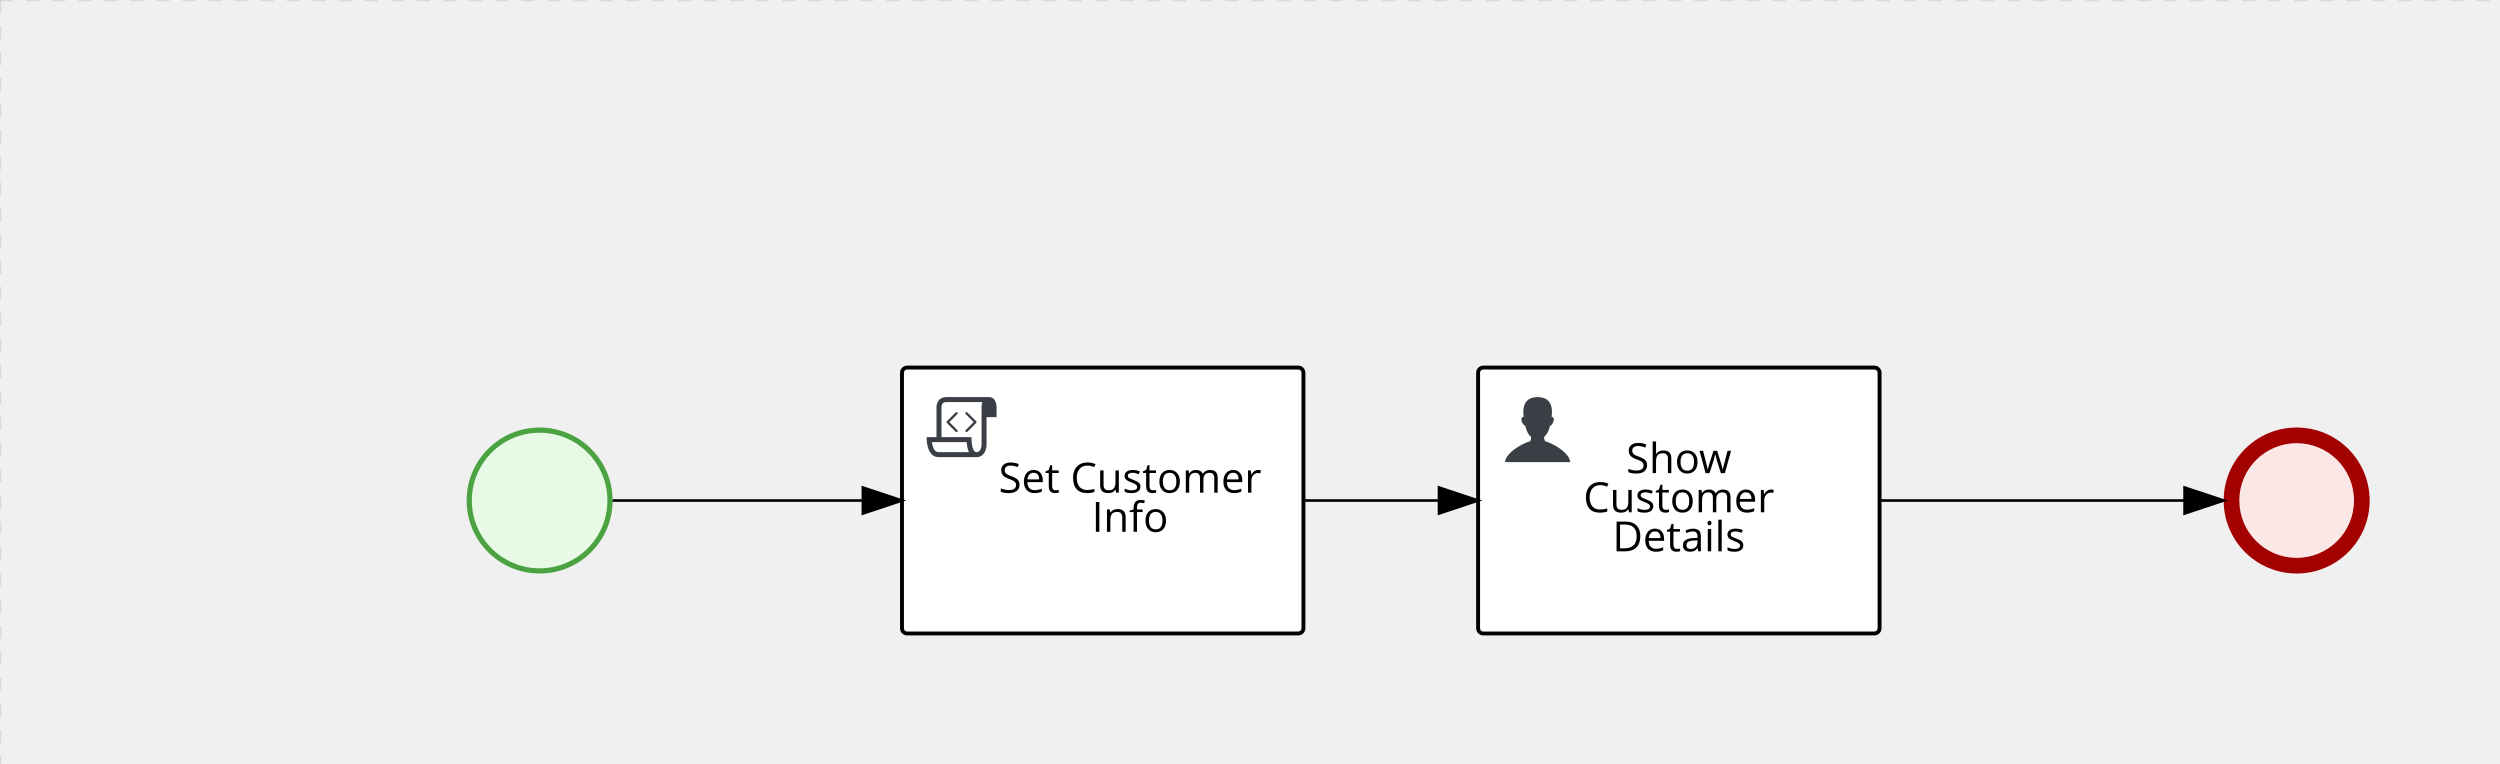
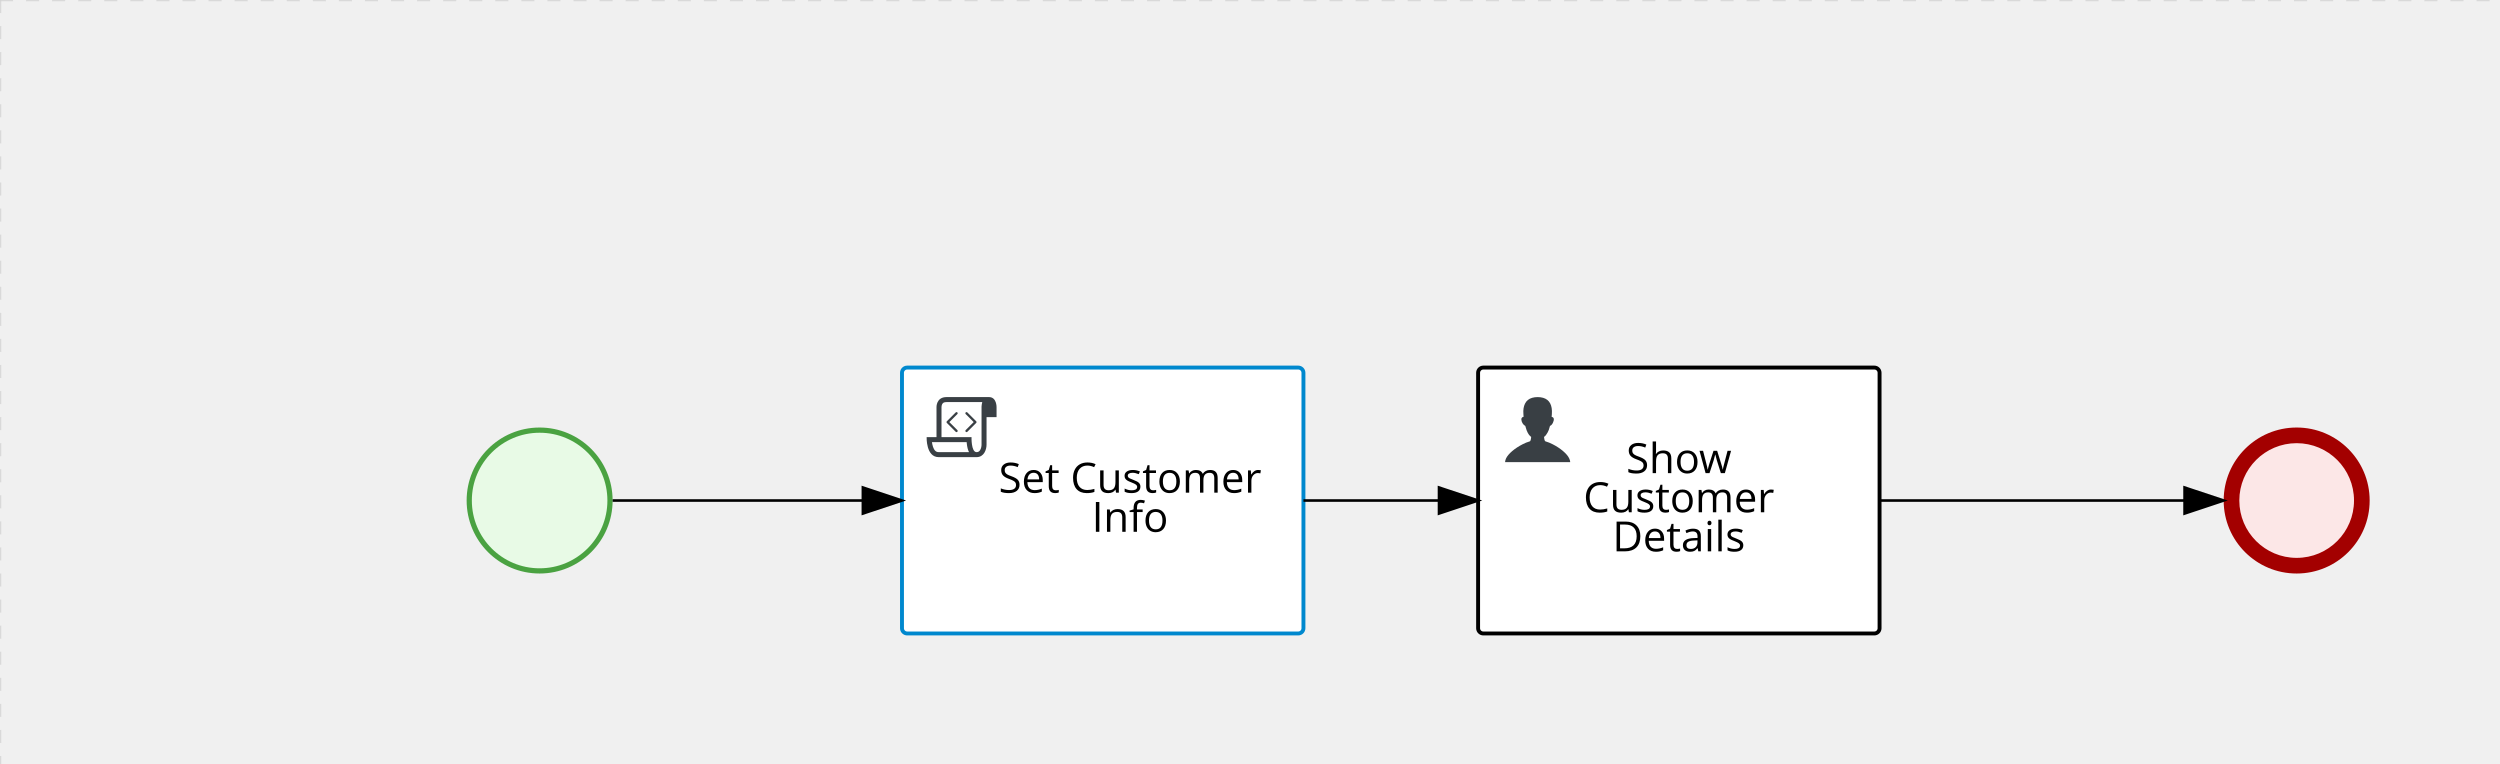
<svg xmlns="http://www.w3.org/2000/svg" version="1.1" width="959" height="293" viewBox="0 0 959 293">
  <defs />
  <g transform="matrix(1,0,0,1,0,0)">
    <g>
      <g>
        <g>
          <path fill="none" stroke="#d3d3d3" paint-order="fill stroke markers" d=" M 0 0 L 1200 0" stroke-miterlimit="10" stroke-opacity="0.8" stroke-dasharray="5" />
        </g>
        <g>
          <path fill="none" stroke="#d3d3d3" paint-order="fill stroke markers" d=" M 0 0 L 0 800" stroke-miterlimit="10" stroke-opacity="0.8" stroke-dasharray="5" />
        </g>
      </g>
      <g id="_793FCBBF-E832-40F6-84E5-37F5270913DC" bpmn2nodeid="_793FCBBF-E832-40F6-84E5-37F5270913DC" transform="matrix(1,0,0,1,346,141)">
        <g>
          <path fill="none" stroke="none" />
        </g>
        <g transform="matrix(1,0,0,1,0,0)">
          <path fill="#ffffff" stroke="none" id="_793FCBBF-E832-40F6-84E5-37F5270913DC?shapeType=BACKGROUND" paint-order="stroke fill markers" d=" M 2 0 L 152 0 L 152 0 A 2 2 0 0 1 154 2 L 154 100 L 154 100 A 2 2 0 0 1 152 102 L 2 102 L 2 102 A 2 2 0 0 1 0 100 L 0 2 L 0 2 A 2 2 0 0 1 2 0 Z" />
        </g>
        <g transform="matrix(1,0,0,1,0,0)">
-           <path fill="none" stroke="rgb(0,0,0)" id="_793FCBBF-E832-40F6-84E5-37F5270913DC?shapeType=BORDER&amp;renderType=STROKE" paint-order="fill stroke markers" d=" M 2 0 L 152 0 L 152 0 A 2 2 0 0 1 154 2 L 154 100 L 154 100 A 2 2 0 0 1 152 102 L 2 102 L 2 102 A 2 2 0 0 1 0 100 L 0 2 L 0 2 A 2 2 0 0 1 2 0 Z" stroke-miterlimit="10" stroke-width="1.5" stroke-dasharray="" />
+           <path fill="none" stroke="rgb(0,136,206)" id="_793FCBBF-E832-40F6-84E5-37F5270913DC?shapeType=BORDER&amp;renderType=STROKE" paint-order="fill stroke markers" d=" M 2 0 L 152 0 L 152 0 A 2 2 0 0 1 154 2 L 154 100 L 154 100 A 2 2 0 0 1 152 102 L 2 102 L 2 102 A 2 2 0 0 1 0 100 L 0 2 L 0 2 A 2 2 0 0 1 2 0 Z" stroke-miterlimit="10" stroke-width="1.5" stroke-dasharray="" />
        </g>
        <g>
          <g transform="matrix(0.06,0,0,0.06,9.4,9.4)">
            <g transform="matrix(1,0,0,1,0,0)">
              <path fill="#393f44" stroke="none" id="_793FCBBF-E832-40F6-84E5-37F5270913DCundefined" paint-order="stroke fill markers" d=" M 0 0 M 197.3 130.2 C 194.4 127.3 189.6 127.3 186.7 130.2 L 130.2 186.7 C 127.3 189.6 127.3 194.4 130.2 197.3 L 186.7 253.8 C 188.1 255.3 190.1 256 192 256 C 193.9 256 195.9 255.3 197.3 253.7 C 200.2 250.8 200.2 246 197.3 243.1 L 146.2 192 L 197.3 140.8 C 200.2 137.9 200.2 133.1 197.3 130.2 Z" />
            </g>
            <g transform="matrix(1,0,0,1,0,0)">
              <path fill="#393f44" stroke="none" id="_793FCBBF-E832-40F6-84E5-37F5270913DCundefined" paint-order="stroke fill markers" d=" M 0 0 M 261.3 130.2 C 258.4 127.3 253.6 127.3 250.7 130.2 C 247.8 133.1 247.8 137.9 250.7 140.8 L 301.8 191.9 L 250.7 243 C 247.8 245.9 247.8 250.7 250.7 253.6 C 252.1 255.3 254.1 256 256 256 C 257.9 256 259.9 255.3 261.3 253.8 L 317.8 197.3 C 320.7 194.4 320.7 189.6 317.8 186.7 L 261.3 130.2 Z" />
            </g>
            <g transform="matrix(1,0,0,1,0,0)">
              <path fill="#393f44" stroke="none" id="_793FCBBF-E832-40F6-84E5-37F5270913DCundefined" paint-order="stroke fill markers" d=" M 0 0 M 400 32 C 400 32 152.8 32 128 32 C 62 32 64 96 64 96 L 64 288 L 1 288 C 1 288 -4 416 78 416 L 320 416 C 368 416 384 368 384 336 C 384 314.2 384 224.4 384 160 L 448 160 L 448 96 C 448 96 449 32 400 32 Z M 0 0 M 78 383.9 C 68.5 383.9 61.6 381.1 55.5 374.9 C 43.4 362.4 37.5 339.6 34.9 320 L 256.9 320 C 257.1 322.7 257.3 325.4 257.6 328.2 C 260 351.6 264.7 370.1 271.9 383.9 L 78 383.9 L 78 383.9 Z M 0 0 M 352 336 C 352 345.9 349.6 360.3 342.9 371 C 337.2 380.1 330.4 384 320 384 C 285 384 288 288 288 288 L 96 288 L 96 96 L 96 95.9 L 96 95.1 C 96 90.6 97.6 78.3 104.7 71.2 C 106.5 69.4 111.9 64 128 64 L 356.5 64 C 354.4 72.8 352.8 81.8 352.2 89.9 C 352.2 90.5 352.1 91.1 352.1 91.7 C 352.1 92 352.1 92.3 352.1 92.6 C 352 94.8 352 96 352 96 L 352 160 L 352 336 Z" />
            </g>
          </g>
        </g>
        <g transform="matrix(1,0,0,1,35,36)">
          <text fill="#000000" stroke="none" font-family="Open Sans" font-size="12pt" font-style="normal" font-weight="normal" text-decoration="normal" x="52.484" y="12" text-anchor="middle" dominant-baseline="alphabetic">Set Customer </text>
          <text fill="#000000" stroke="none" font-family="Open Sans" font-size="12pt" font-style="normal" font-weight="normal" text-decoration="normal" x="52.484" y="27" text-anchor="middle" dominant-baseline="alphabetic">         Info         </text>
        </g>
      </g>
      <g id="_5D57A19D-4B7C-40DC-8BDF-E86E3B12A96E" bpmn2nodeid="_5D57A19D-4B7C-40DC-8BDF-E86E3B12A96E" transform="matrix(1,0,0,1,567,141)">
        <g>
          <path fill="none" stroke="none" />
        </g>
        <g transform="matrix(1,0,0,1,0,0)">
          <path fill="#ffffff" stroke="none" id="_5D57A19D-4B7C-40DC-8BDF-E86E3B12A96E?shapeType=BACKGROUND" paint-order="stroke fill markers" d=" M 2 0 L 152 0 L 152 0 A 2 2 0 0 1 154 2 L 154 100 L 154 100 A 2 2 0 0 1 152 102 L 2 102 L 2 102 A 2 2 0 0 1 0 100 L 0 2 L 0 2 A 2 2 0 0 1 2 0 Z" />
        </g>
        <g transform="matrix(1,0,0,1,0,0)">
          <path fill="none" stroke="#000000" id="_5D57A19D-4B7C-40DC-8BDF-E86E3B12A96E?shapeType=BORDER&amp;renderType=STROKE" paint-order="fill stroke markers" d=" M 2 0 L 152 0 L 152 0 A 2 2 0 0 1 154 2 L 154 100 L 154 100 A 2 2 0 0 1 152 102 L 2 102 L 2 102 A 2 2 0 0 1 0 100 L 0 2 L 0 2 A 2 2 0 0 1 2 0 Z" stroke-miterlimit="10" stroke-width="1.5" stroke-dasharray="" />
        </g>
        <g>
          <g transform="matrix(0.06,0,0,0.06,9.4,9.4)">
            <g transform="matrix(1,0,0,1,0,0)">
              <path fill="#393f44" stroke="none" id="_5D57A19D-4B7C-40DC-8BDF-E86E3B12A96Eundefined" paint-order="stroke fill markers" d=" M 0 0 M 16 445.21 C 16 440.869 18.784 431.129 22.001 424.217 C 35.768 394.64 77.283 359.28 129 333.084 C 144.516 325.224 157.347 319.964 167.807 317.174 C 171.932 316.074 175.729 314.414 176.525 313.363 C 178.894 310.234 180.914 302.908 181.727 294.5 L 182.5 286.5 L 178.507 283.455 C 166.303 274.146 154.284 251.678 148.04 226.5 C 145.611 216.707 145.056 215.462 142.984 215.158 C 141.703 214.97 138.083 212.243 134.939 209.099 C 123.233 197.393 116.891 177.376 121.44 166.49 C 123.002 162.751 128.155 159.01 131.75 159.004 C 134.448 159 134.471 158.603 132.914 138.788 C 130.927 113.496 134.279 92.265 143.132 74.076 C 152.232 55.38 167.569 42.882 189.049 36.66 C 210.203 30.532 237.797 30.532 258.951 36.66 C 300.042 48.563 318.958 83.806 314.955 141 C 314.32 150.075 313.624 157.788 313.409 158.14 C 313.194 158.493 314.575 159.073 316.479 159.43 C 328.929 161.766 330.986 177.018 321.496 196.621 C 316.903 206.109 309.357 214.508 304.817 215.185 C 303.023 215.453 302.293 217.146 299.943 226.5 C 296.659 239.567 294.474 245.305 287.948 257.995 C 282.491 268.606 273.035 281.109 268.108 284.229 L 264.871 286.278 L 265.518 292.889 C 266.345 301.33 268.639 309.871 270.877 312.837 C 272.067 314.415 275.002 315.79 280.063 317.139 C 291.069 320.075 303.617 325.274 321 334.102 C 369.815 358.891 410.848 393.758 425.032 422.5 C 429.07 430.682 432 440.232 432 445.21 L 432 448 L 224 448 L 16 448 L 16 445.21 Z" />
            </g>
          </g>
        </g>
        <g transform="matrix(1,0,0,1,4.04,13.68)">
          <g transform="matrix(0.04,0,0,0.04,63.36,69.12)">
            <g transform="matrix(1,0,0,1,0,0)">
              <path fill="none" stroke="none" />
            </g>
            <g transform="matrix(1,0,0,1,0,0)">
              <path fill="none" stroke="none" />
            </g>
          </g>
        </g>
        <g transform="matrix(1,0,0,1,38.29688,28.5)">
          <text fill="#000000" stroke="none" font-family="Open Sans" font-size="12pt" font-style="normal" font-weight="normal" text-decoration="normal" x="38.703" y="12" text-anchor="middle" dominant-baseline="alphabetic">    Show     </text>
          <text fill="#000000" stroke="none" font-family="Open Sans" font-size="12pt" font-style="normal" font-weight="normal" text-decoration="normal" x="38.703" y="27" text-anchor="middle" dominant-baseline="alphabetic">Customer </text>
          <text fill="#000000" stroke="none" font-family="Open Sans" font-size="12pt" font-style="normal" font-weight="normal" text-decoration="normal" x="38.703" y="42" text-anchor="middle" dominant-baseline="alphabetic">   Details   </text>
        </g>
      </g>
      <g id="_F6B8D688-44C9-4A52-B05C-10EA52D4098D" bpmn2nodeid="_F6B8D688-44C9-4A52-B05C-10EA52D4098D" transform="matrix(1,0,0,1,853,164)">
        <g>
          <path fill="none" stroke="none" />
        </g>
        <g transform="matrix(0.125,0,0,0.125,0,0)">
          <g transform="matrix(1,0,0,1,0,0)">
            <path fill="#fce7e7" stroke="none" id="_F6B8D688-44C9-4A52-B05C-10EA52D4098D?shapeType=BACKGROUND" paint-order="stroke fill markers" d=" M 0 0 M 444 224 C 444 263.9 434.2 300.8 414.4 334.5 C 394.7 368.2 368 394.9 334.4 414.5 C 300.8 434.1 263.9 444 224 444 C 184.1 444 147.2 434.2 113.5 414.4 C 79.8 394.7 53.1 368 33.5 334.4 C 13.9 300.8 4 263.9 4 224 C 4 184.1 13.8 147.2 33.6 113.5 C 53.4 79.8 80.1 53.1 113.6 33.5 C 147.1 13.9 184.1 4 224 4 C 263.9 4 300.8 13.8 334.5 33.6 C 368.2 53.4 394.9 80.1 414.5 113.6 C 434.1 147.1 444 184.1 444 224 Z" />
          </g>
          <g>
            <g transform="matrix(1,0,0,1,0,0)">
              <g transform="matrix(1,0,0,1,0,0)">
                <path fill="#a30000" stroke="none" id="_F6B8D688-44C9-4A52-B05C-10EA52D4098D?shapeType=BORDER&amp;renderType=FILL" paint-order="stroke fill markers" d=" M 0 0 M 224 0 C 100.3 0 0 100.3 0 224 C 0 347.7 100.3 448 224 448 C 347.7 448 448 347.7 448 224 C 448 100.3 347.7 0 224 0 Z M 0 0 M 224 400 C 126.8 400 48 321.2 48 224 C 48 126.8 126.8 48 224 48 C 321.2 48 400 126.8 400 224 C 400 321.2 321.2 400 224 400 Z" />
              </g>
            </g>
          </g>
        </g>
        <g transform="matrix(1,0,0,1,28,61)" />
      </g>
      <g id="_181ADED6-8348-4757-A394-E939B0ABA9C8" bpmn2nodeid="_181ADED6-8348-4757-A394-E939B0ABA9C8" transform="matrix(1,0,0,1,179,164)">
        <g>
          <path fill="none" stroke="none" />
        </g>
        <g transform="matrix(0.125,0,0,0.125,0,0)">
          <g transform="matrix(1,0,0,1,0,0)">
            <path fill="#e8fae6" stroke="none" id="_181ADED6-8348-4757-A394-E939B0ABA9C8?shapeType=BACKGROUND" paint-order="stroke fill markers" d=" M 0 0 M 444 224 C 444 263.9 434.2 300.8 414.4 334.5 C 394.7 368.2 368 394.9 334.4 414.5 C 300.8 434.1 263.9 444 224 444 C 184.1 444 147.2 434.2 113.5 414.4 C 79.8 394.7 53.1 368 33.5 334.4 C 13.9 300.8 4 263.9 4 224 C 4 184.1 13.8 147.2 33.6 113.5 C 53.4 79.8 80.1 53.1 113.6 33.5 C 147.1 13.9 184.1 4 224 4 C 263.9 4 300.8 13.8 334.5 33.6 C 368.2 53.4 394.9 80.1 414.5 113.6 C 434.1 147.1 444 184.1 444 224 Z" />
          </g>
          <g>
            <g transform="matrix(1,0,0,1,0,0)">
              <g transform="matrix(1,0,0,1,0,0)">
                <path fill="#4aa241" stroke="none" id="_181ADED6-8348-4757-A394-E939B0ABA9C8?shapeType=BORDER&amp;renderType=FILL" paint-order="stroke fill markers" d=" M 0 0 M 224 0 C 100.3 0 0 100.3 0 224 C 0 347.7 100.3 448 224 448 C 347.7 448 448 347.7 448 224 C 448 100.3 347.7 0 224 0 Z M 0 0 M 224 432 C 109.1 432 16 338.9 16 224 C 16 109.1 109.1 16 224 16 C 338.9 16 432 109.1 432 224 C 432 338.9 338.9 432 224 432 Z" />
              </g>
            </g>
          </g>
        </g>
        <g transform="matrix(1,0,0,1,28,61)" />
      </g>
      <g id="_16A5A48B-4F83-47AA-868F-D10395DA0A52" bpmn2nodeid="_16A5A48B-4F83-47AA-868F-D10395DA0A52">
        <g>
          <path fill="none" stroke="#000000" paint-order="fill stroke markers" d=" M 235 192 L 331 192" stroke-miterlimit="10" stroke-dasharray="" />
        </g>
        <g transform="matrix(1,0,0,1,235,192)" />
        <g transform="matrix(6.123233995736766e-17,1,-1,6.123233995736766e-17,346,187)">
          <path fill="#000000" stroke="#000000" paint-order="fill stroke markers" d=" M 10 15 L 0 15 L 5 0 Z" stroke-miterlimit="10" stroke-dasharray="" />
        </g>
        <g transform="matrix(1,0,0,1,235,182)" />
      </g>
      <g id="_E61A7C22-EA09-4828-934A-FE86FEF35BEB" bpmn2nodeid="_E61A7C22-EA09-4828-934A-FE86FEF35BEB">
        <g>
          <path fill="none" stroke="#000000" paint-order="fill stroke markers" d=" M 500 192 L 552 192" stroke-miterlimit="10" stroke-dasharray="" />
        </g>
        <g transform="matrix(1,0,0,1,500,192)" />
        <g transform="matrix(6.123233995736766e-17,1,-1,6.123233995736766e-17,567,187)">
          <path fill="#000000" stroke="#000000" paint-order="fill stroke markers" d=" M 10 15 L 0 15 L 5 0 Z" stroke-miterlimit="10" stroke-dasharray="" />
        </g>
        <g transform="matrix(1,0,0,1,500,182)" />
      </g>
      <g id="_508FD212-8FD6-4BEC-AFC6-0856CFCB3271" bpmn2nodeid="_508FD212-8FD6-4BEC-AFC6-0856CFCB3271">
        <g>
          <path fill="none" stroke="#000000" paint-order="fill stroke markers" d=" M 721 192 L 838 192" stroke-miterlimit="10" stroke-dasharray="" />
        </g>
        <g transform="matrix(1,0,0,1,721,192)" />
        <g transform="matrix(6.123233995736766e-17,1,-1,6.123233995736766e-17,853,187)">
          <path fill="#000000" stroke="#000000" paint-order="fill stroke markers" d=" M 10 15 L 0 15 L 5 0 Z" stroke-miterlimit="10" stroke-dasharray="" />
        </g>
        <g transform="matrix(1,0,0,1,721,182)" />
      </g>
      <g transform="matrix(1,0,0,1,567,141)" />
      <g transform="matrix(1,0,0,1,853,164)" />
      <g transform="matrix(1,0,0,1,179,164)" />
      <g transform="matrix(1,0,0,1,346,141)" />
    </g>
  </g>
</svg>
